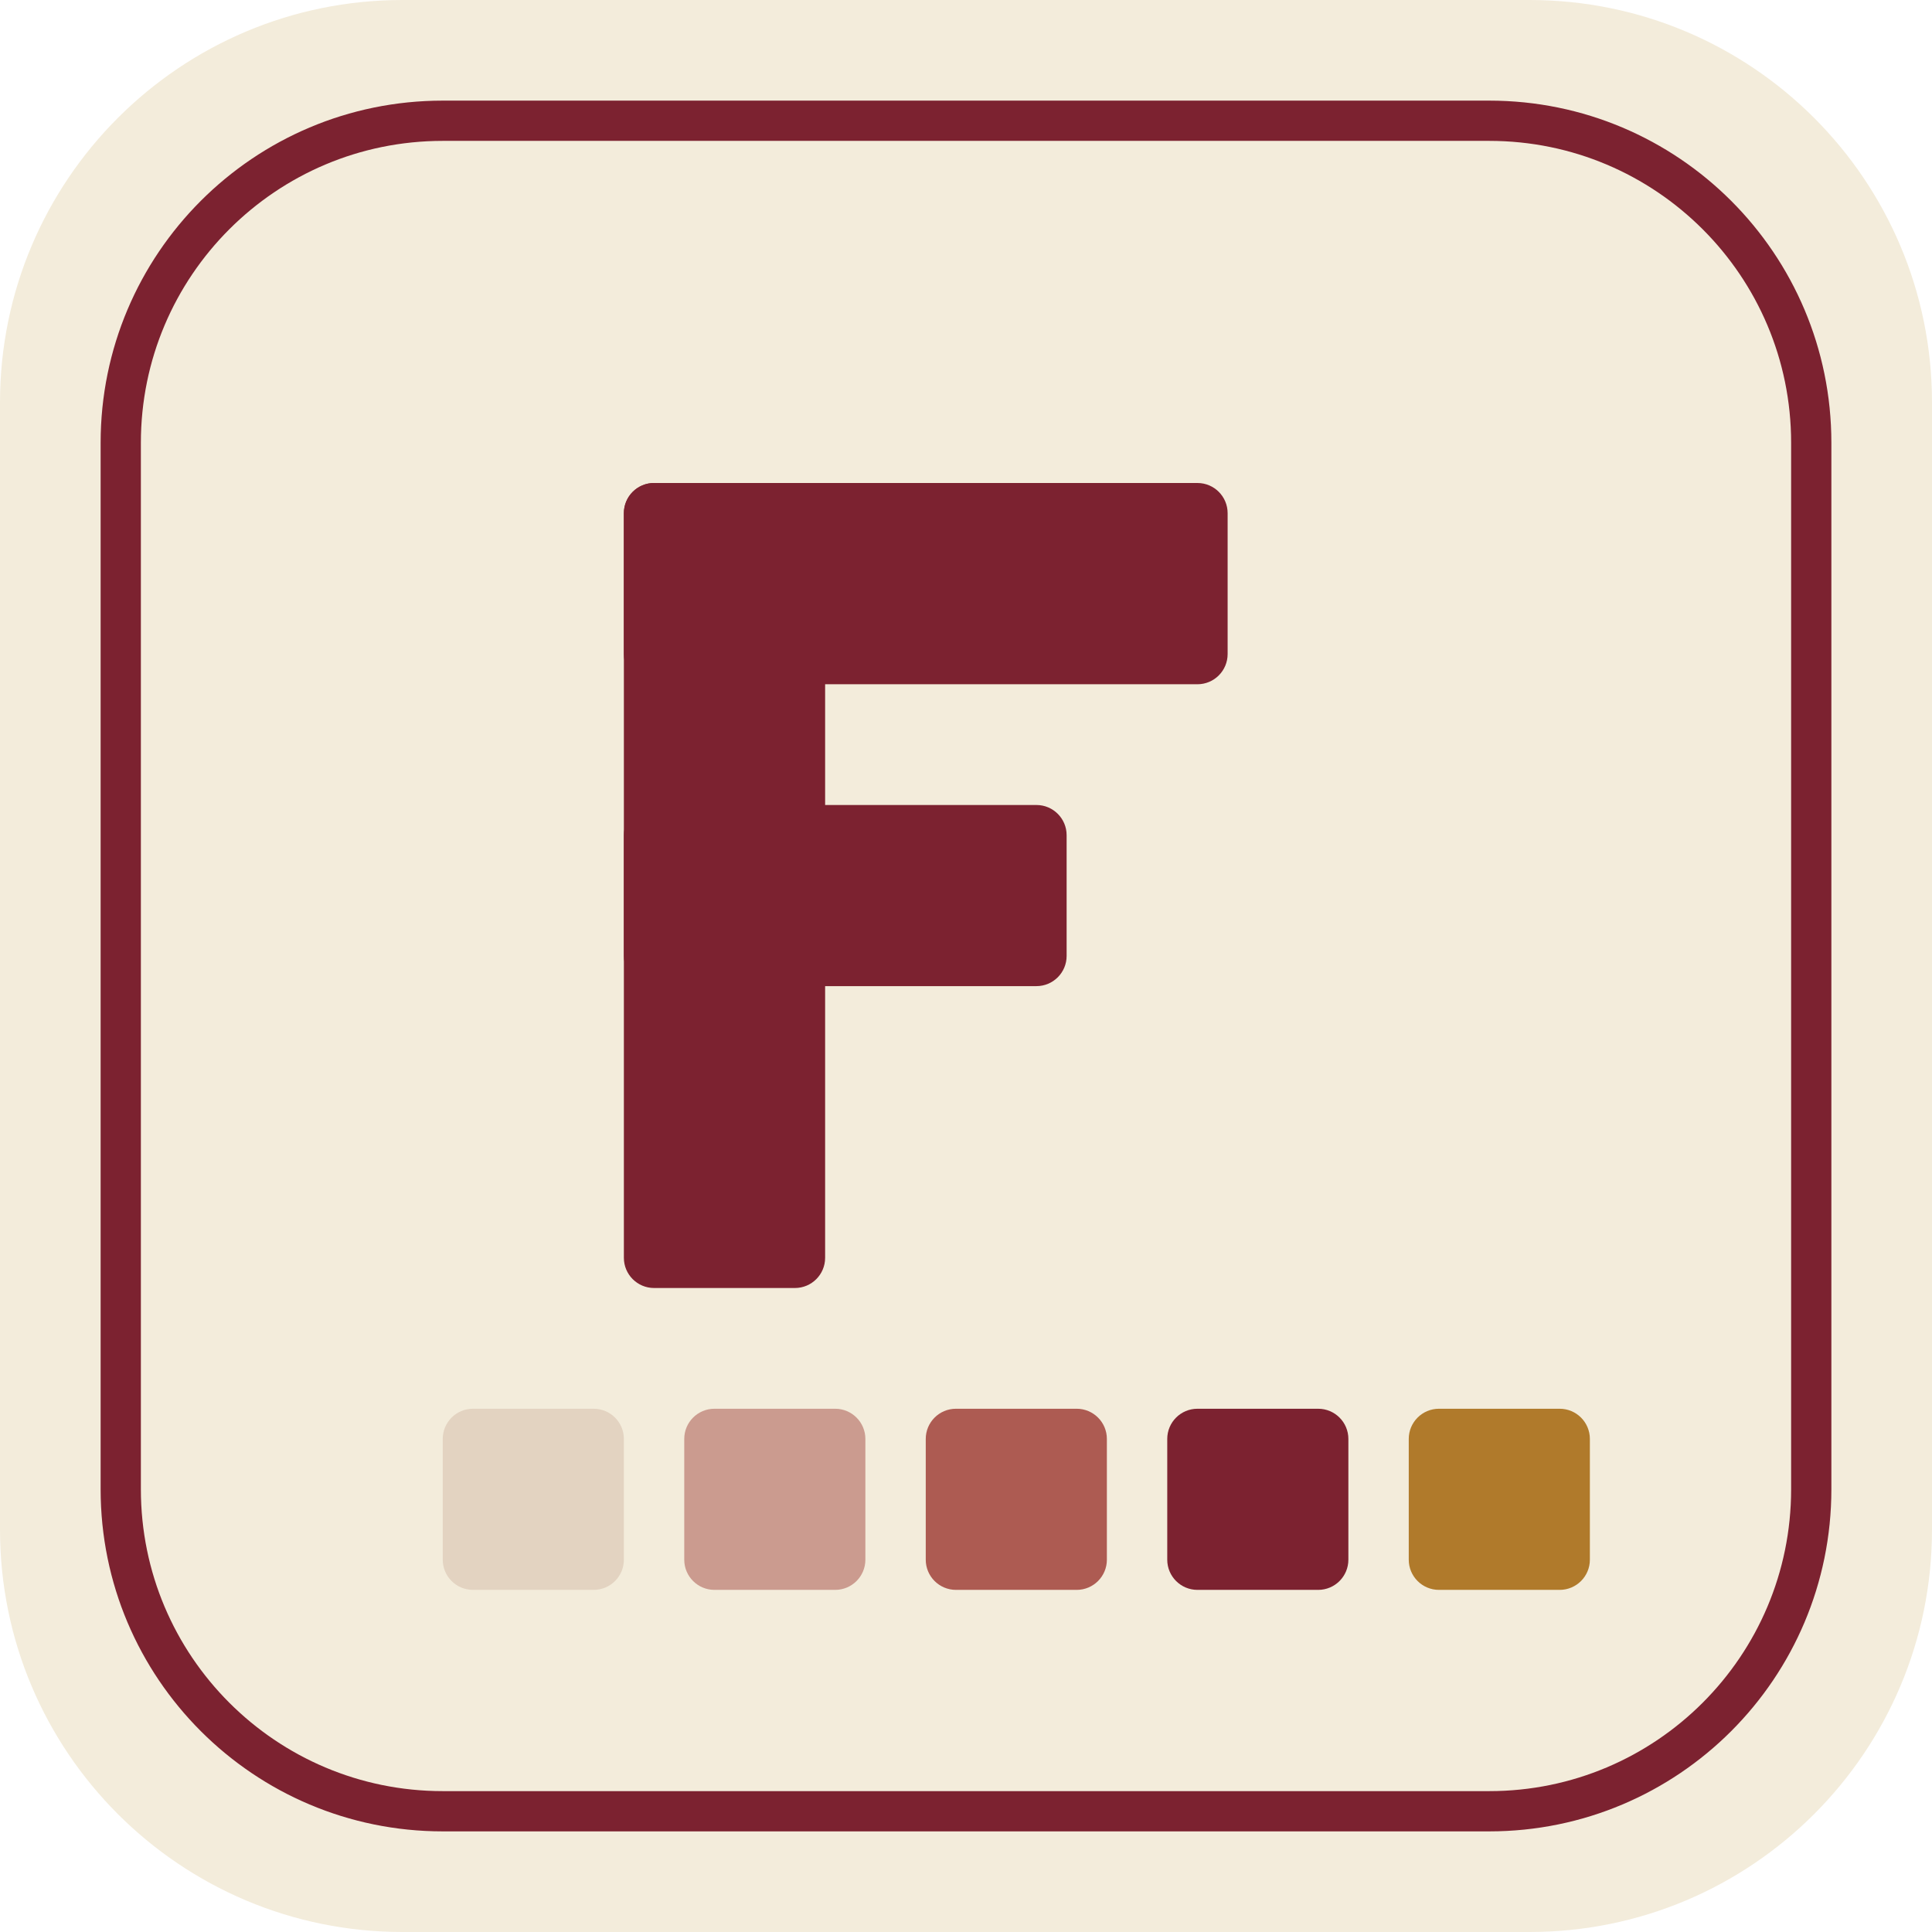
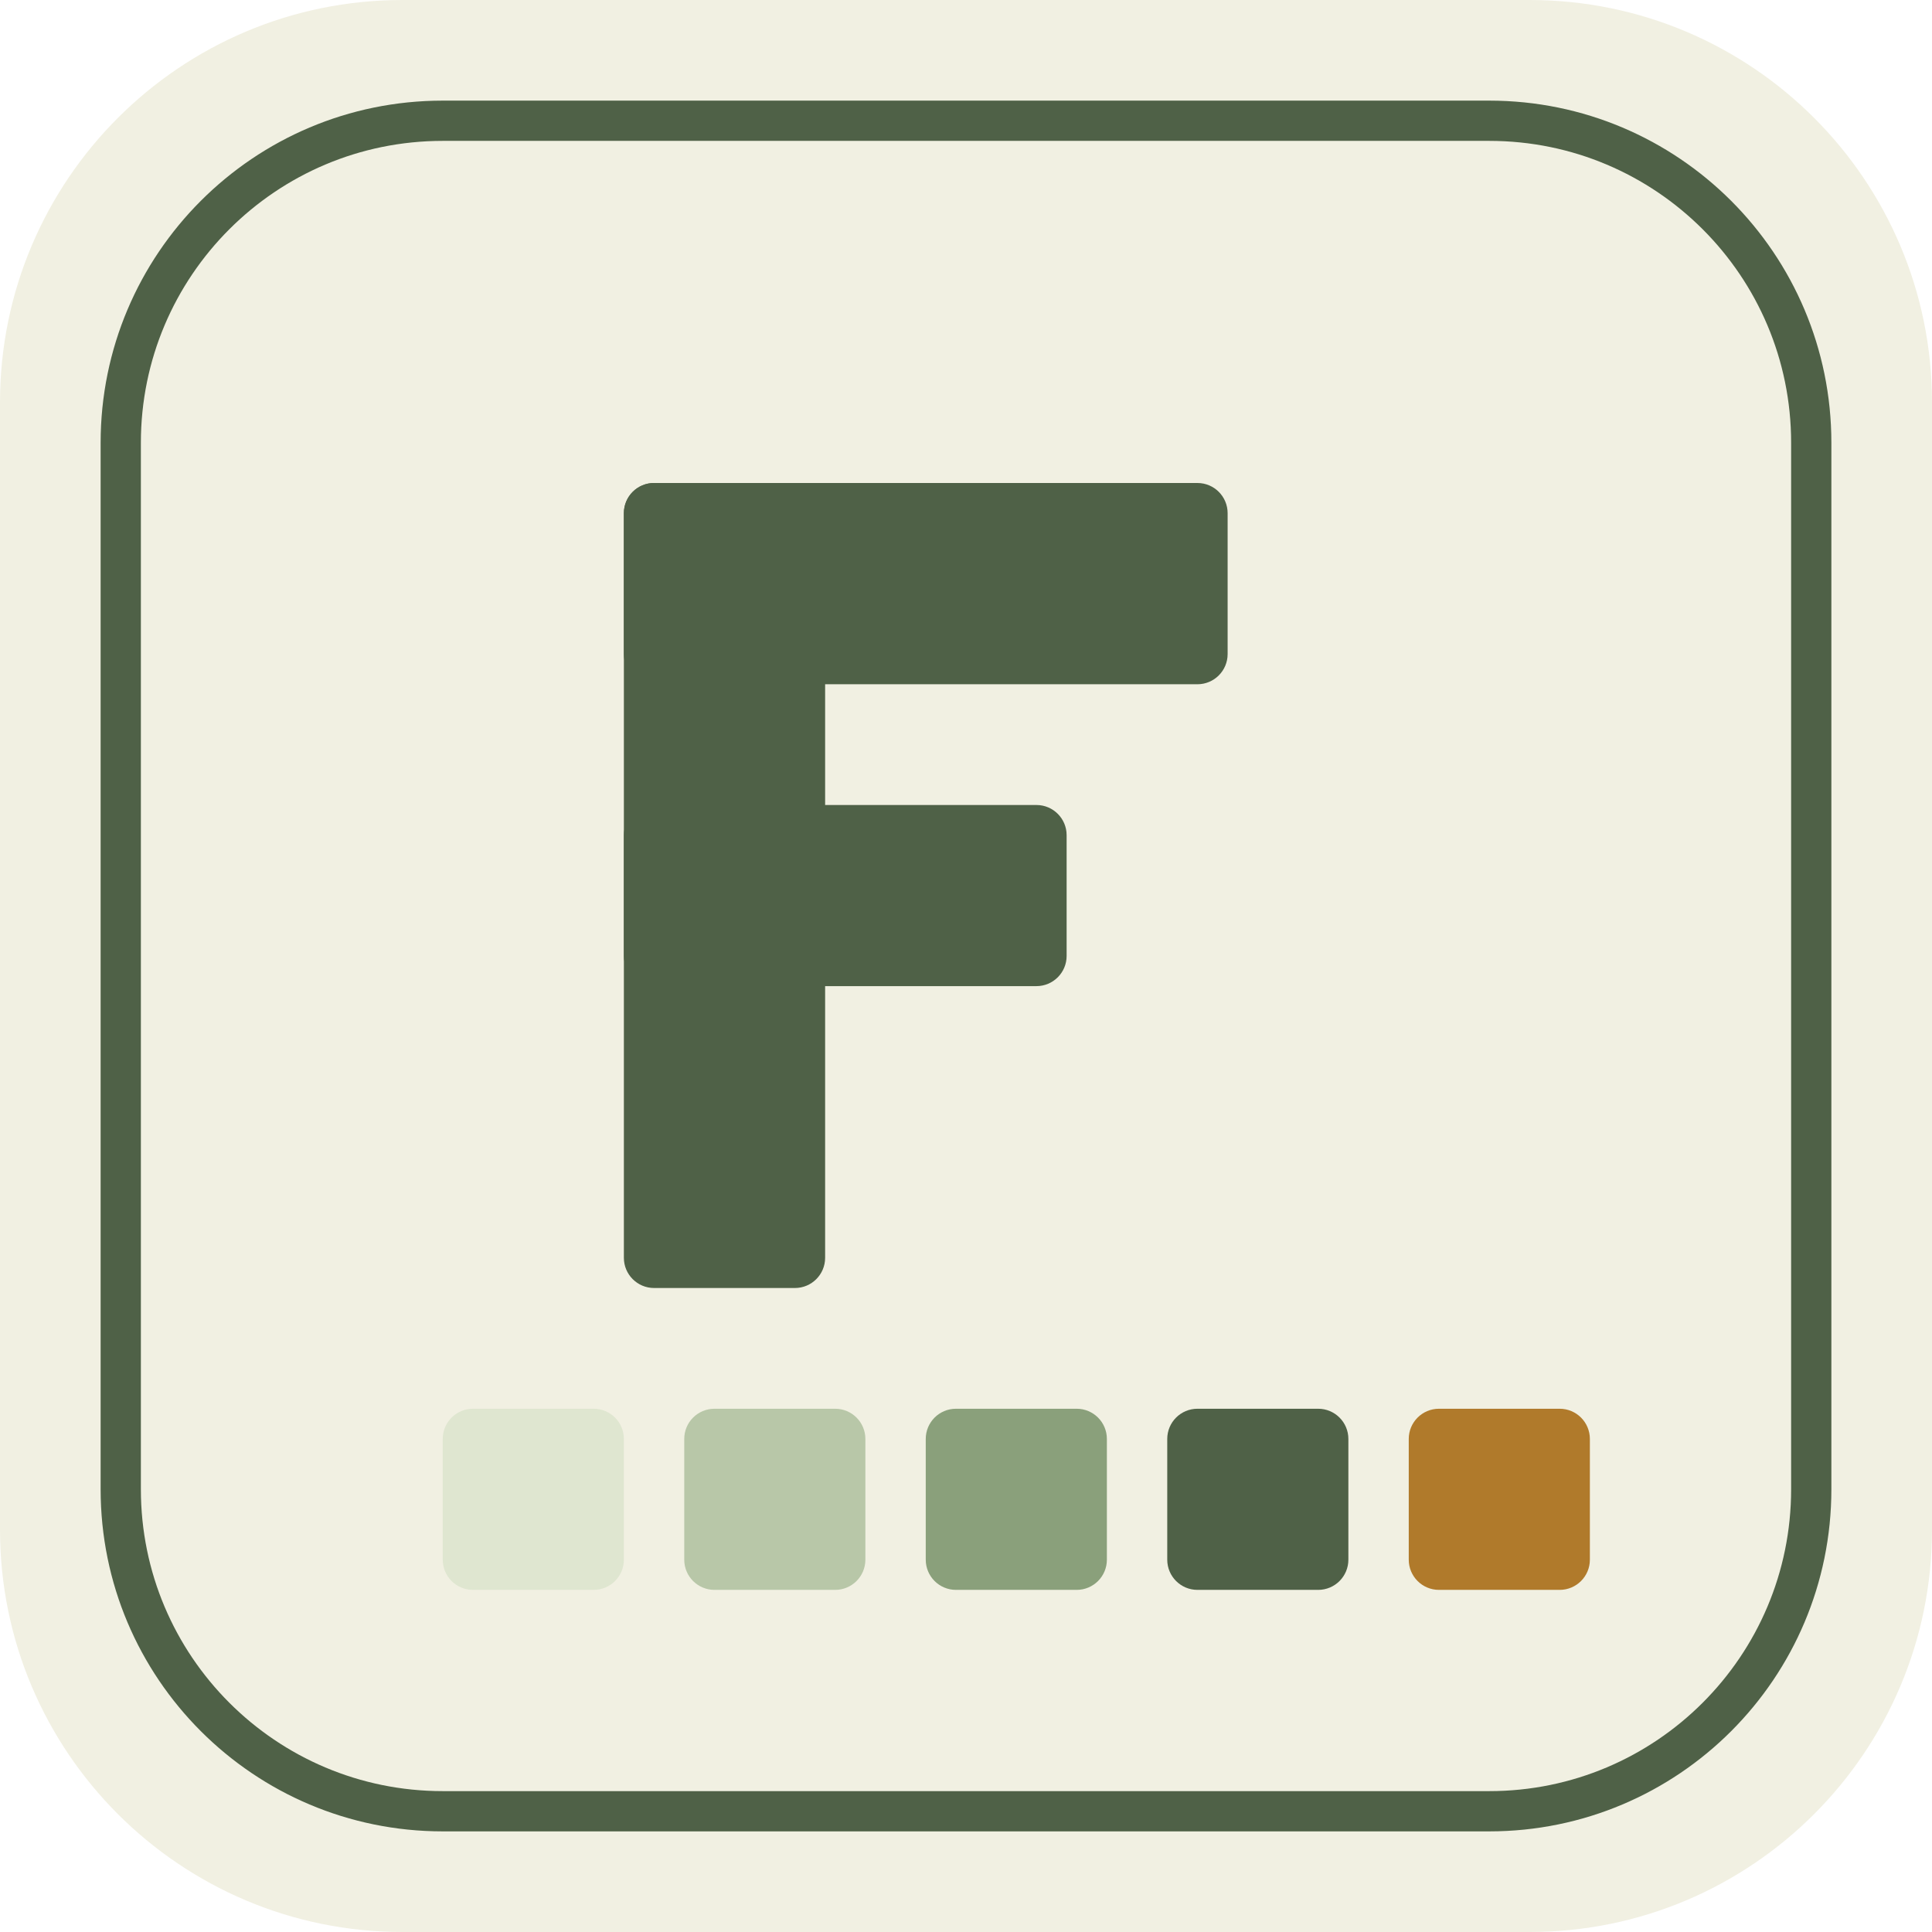
<svg xmlns="http://www.w3.org/2000/svg" viewBox="0 0 96 96" role="img" aria-labelledby="title desc">
-   <rect width="96" height="96" rx="20" fill="#f3ecdb" />
-   <rect x="6" y="6" width="84" height="84" rx="16" fill="none" stroke="#7c2230" stroke-width="2" />
-   <g fill="#7c2230">
+   <rect width="96" height="96" rx="20" fill="#f1f0e2" />
+   <rect x="6" y="6" width="84" height="84" rx="16" fill="none" stroke="#4f6147" stroke-width="2" />
+   <g fill="#4f6147">
    <rect x="31" y="24" width="10" height="40" rx="1.5" />
    <rect x="31" y="24" width="30" height="10" rx="1.5" />
    <rect x="31" y="40" width="22" height="9" rx="1.5" />
  </g>
  <g>
-     <rect x="22" y="70" width="9" height="9" rx="1.5" fill="#e3d3c1" />
-     <rect x="34" y="70" width="9" height="9" rx="1.5" fill="#cb9b8f" />
-     <rect x="46" y="70" width="9" height="9" rx="1.5" fill="#ad5b52" />
-     <rect x="58" y="70" width="9" height="9" rx="1.5" fill="#7c2230" />
+     <rect x="22" y="70" width="9" height="9" rx="1.5" fill="#dfe6d0" />
+     <rect x="34" y="70" width="9" height="9" rx="1.5" fill="#b8c7a8" />
+     <rect x="46" y="70" width="9" height="9" rx="1.5" fill="#8aa07b" />
+     <rect x="58" y="70" width="9" height="9" rx="1.5" fill="#4f6147" />
    <rect x="70" y="70" width="9" height="9" rx="1.5" fill="#b07a2b" />
  </g>
</svg>
